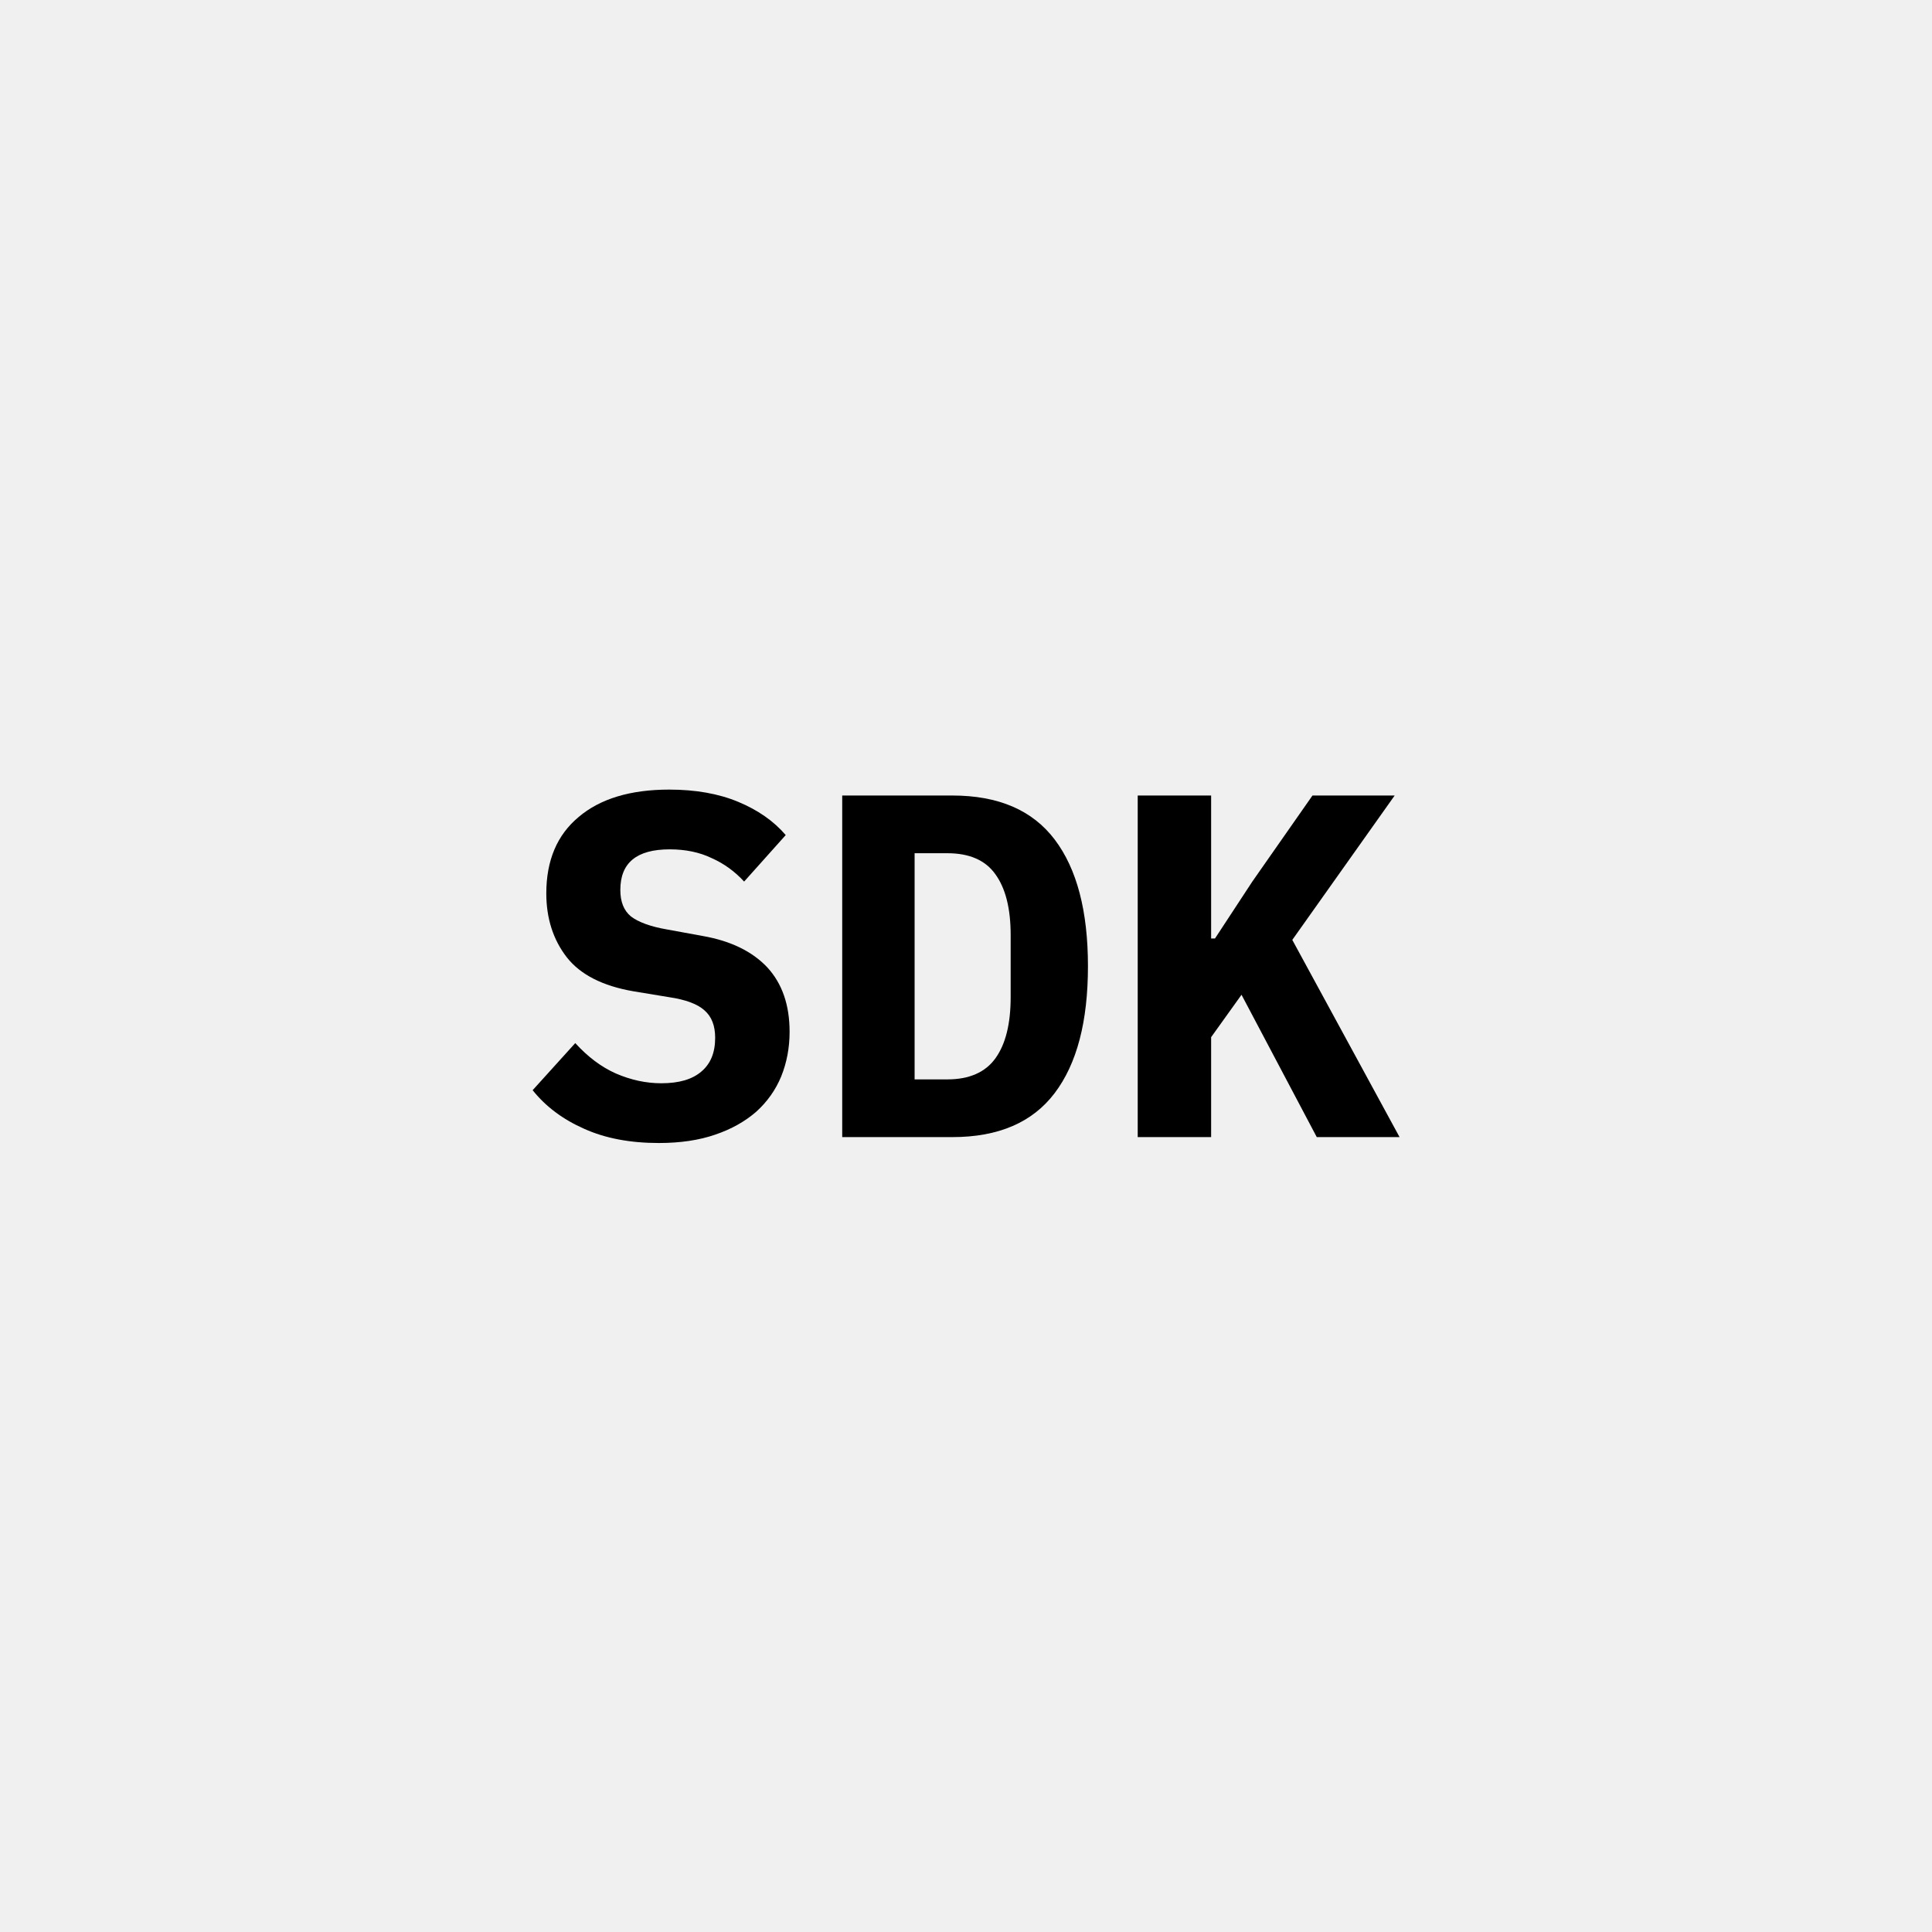
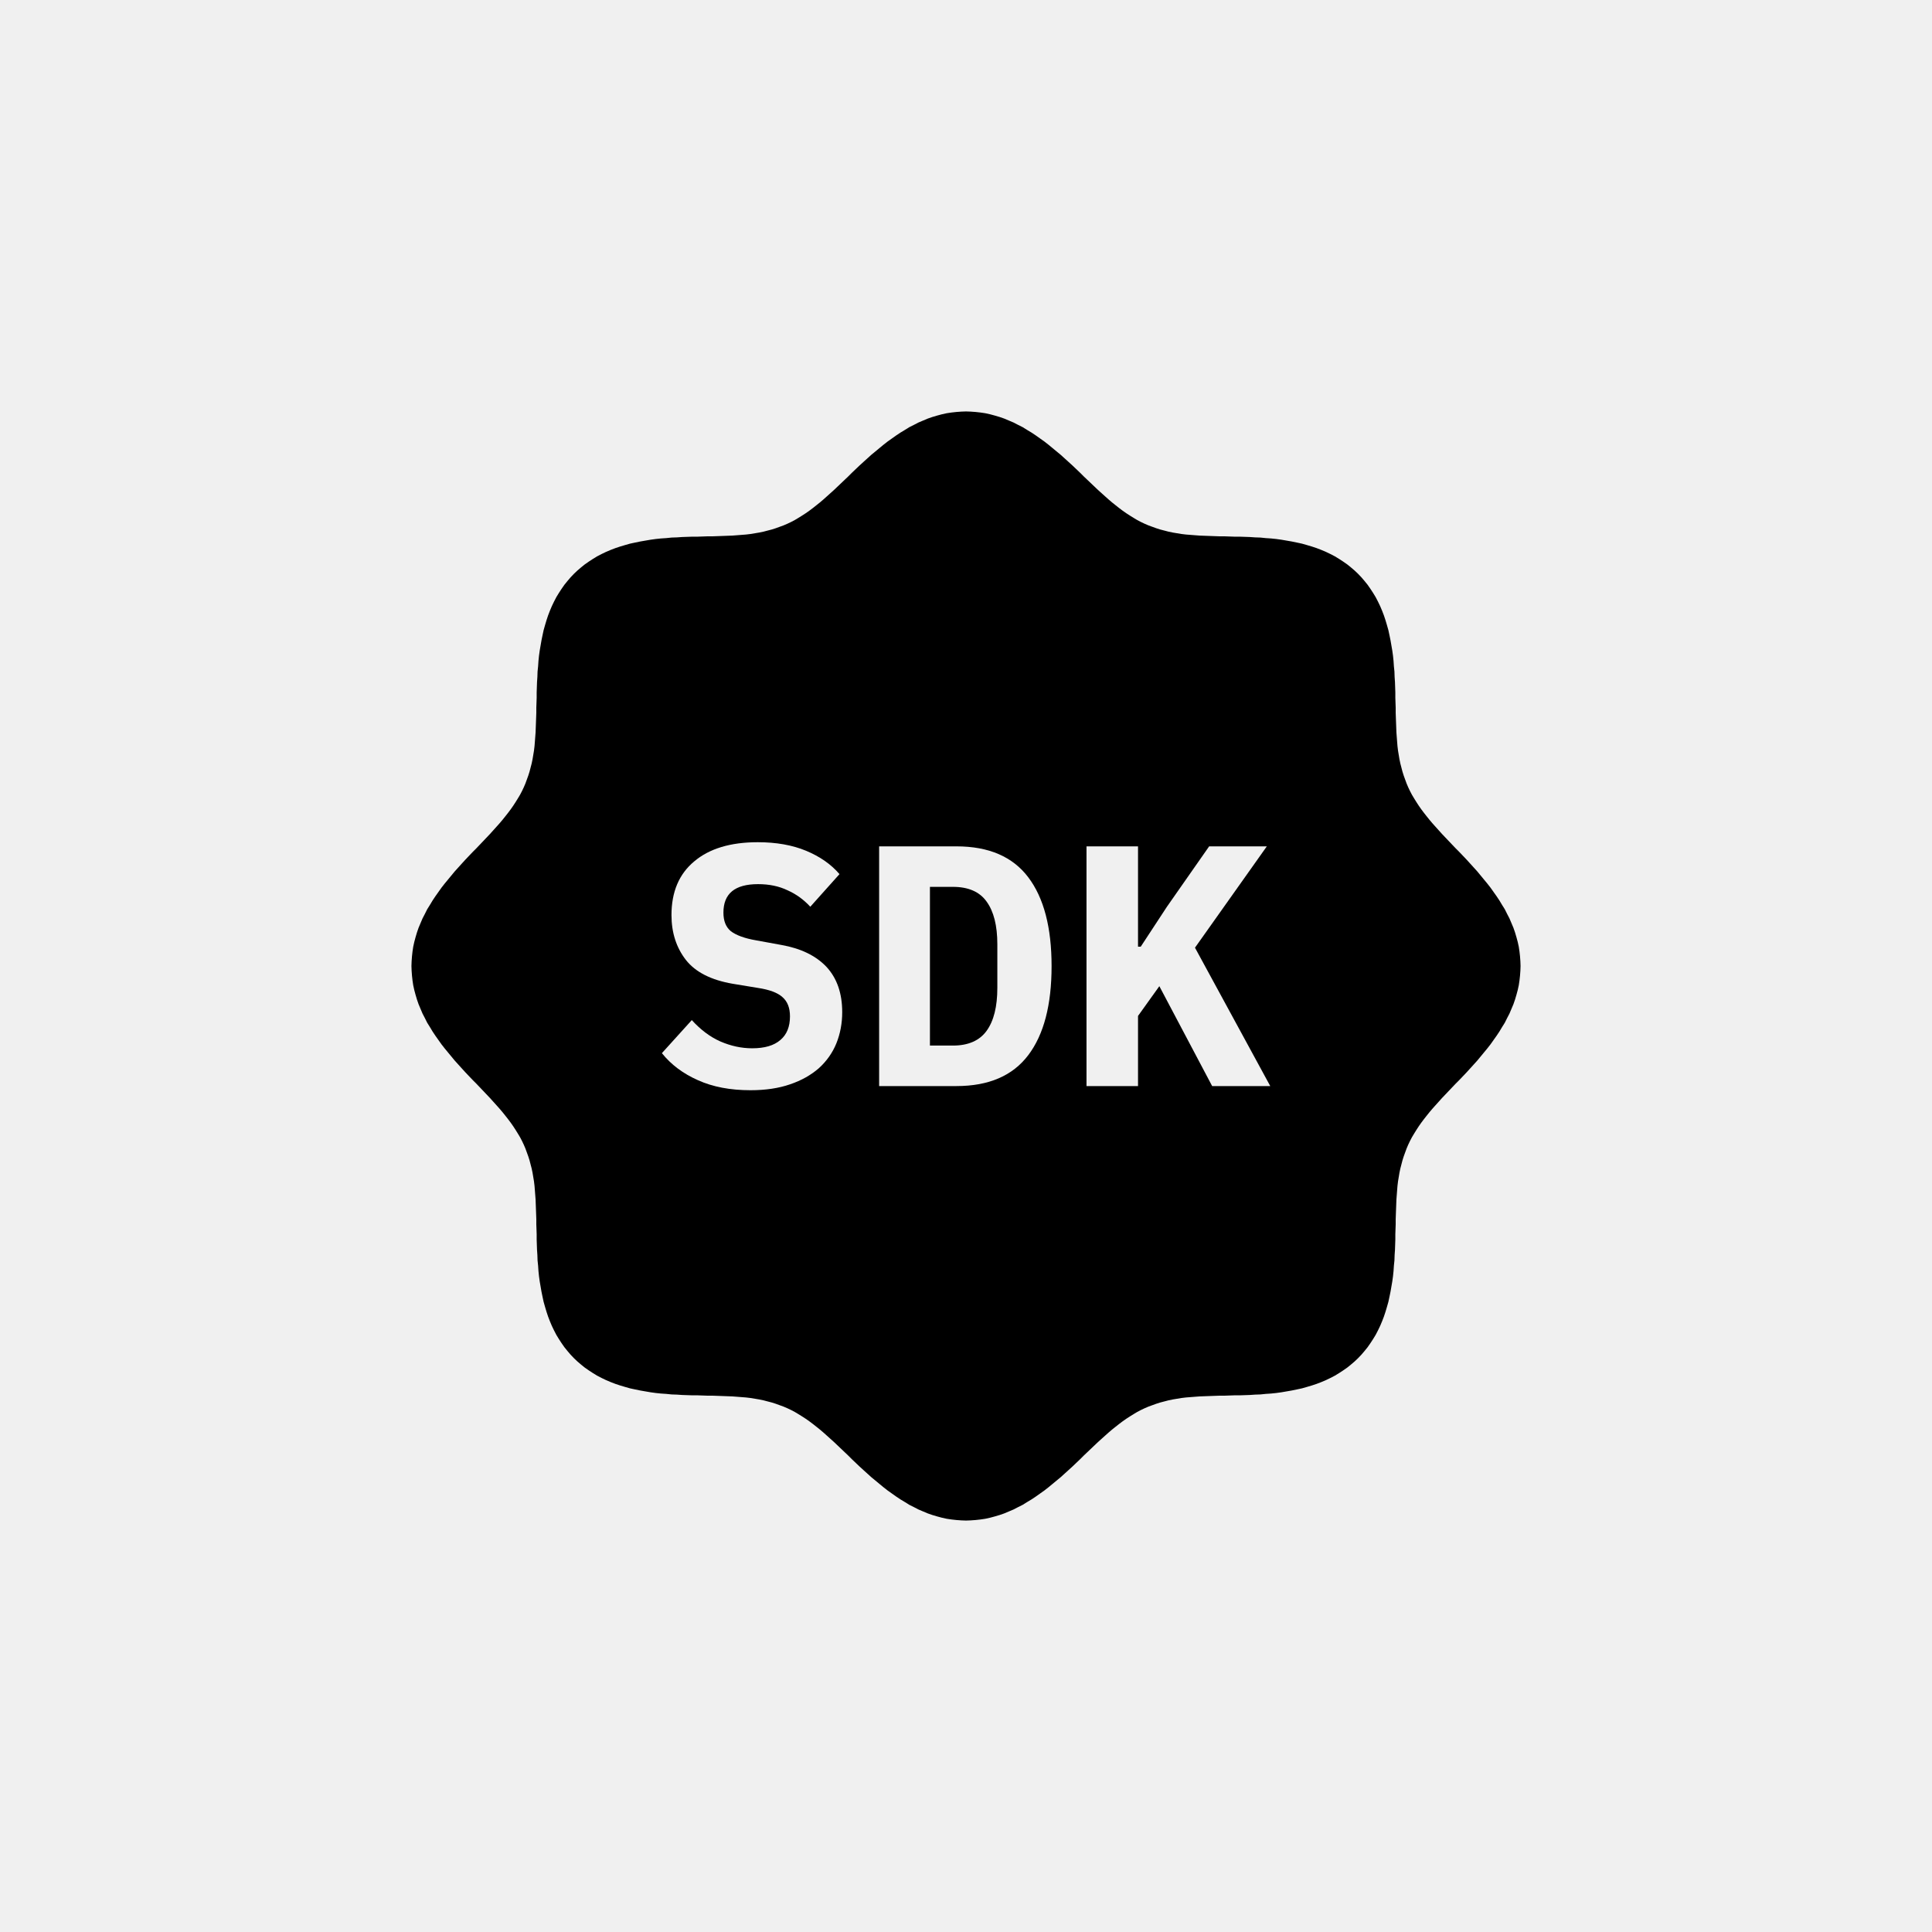
<svg xmlns="http://www.w3.org/2000/svg" viewBox="0 0 108 108">
-   <defs />
-   <g transform="translate(54 54) scale(1.14) translate(-54 -53.9)">
-     <path d="M38.94,62.58C37.53,62.58 36.31,62.35 35.27,61.88C34.23,61.42 33.39,60.79 32.75,59.99L34.84,57.68C35.45,58.35 36.11,58.85 36.83,59.17C37.57,59.49 38.31,59.65 39.06,59.65C39.93,59.65 40.58,59.46 41.03,59.07C41.48,58.69 41.7,58.14 41.7,57.42C41.7,56.83 41.53,56.38 41.17,56.07C40.84,55.77 40.26,55.55 39.45,55.43L37.69,55.14C36.19,54.88 35.1,54.33 34.43,53.48C33.76,52.62 33.42,51.57 33.42,50.34C33.42,48.72 33.95,47.47 35.01,46.59C36.06,45.7 37.54,45.25 39.45,45.25C40.74,45.25 41.87,45.45 42.83,45.85C43.79,46.25 44.57,46.79 45.16,47.48L43.12,49.76C42.67,49.27 42.14,48.88 41.53,48.61C40.93,48.32 40.24,48.18 39.47,48.18C37.85,48.18 37.05,48.84 37.05,50.17C37.05,50.75 37.22,51.18 37.57,51.47C37.94,51.75 38.53,51.97 39.35,52.11L41.1,52.43C42.46,52.67 43.51,53.18 44.25,53.96C44.98,54.75 45.35,55.8 45.35,57.13C45.35,57.91 45.21,58.64 44.94,59.31C44.67,59.97 44.26,60.55 43.72,61.04C43.17,61.52 42.5,61.9 41.7,62.17C40.92,62.44 40,62.58 38.94,62.58Z" fill="#000000" />
-     <path d="M47.93,45.54H53.33C55.59,45.54 57.26,46.26 58.35,47.7C59.44,49.14 59.98,51.21 59.98,53.91C59.98,56.62 59.44,58.69 58.35,60.13C57.26,61.57 55.59,62.29 53.33,62.29H47.93V45.54ZM53.09,59.46C54.16,59.46 54.95,59.11 55.44,58.43C55.94,57.74 56.19,56.74 56.19,55.43V52.38C56.19,51.08 55.94,50.09 55.44,49.4C54.95,48.71 54.16,48.37 53.09,48.37H51.48V59.46H53.09Z" fill="#000000" />
-     <path d="M67.51,55.31L66.02,57.39V62.29H62.42V45.54H66.02V52.55H66.21L68.04,49.76L70.99,45.54H75.02L70,52.62L75.26,62.29H71.2L67.51,55.31Z" fill="#000000" />
-   </g>
+   <defs>
+     <mask id="cut">
+       <rect width="108" height="108" fill="#fff" />
+       <g transform="translate(54 54) scale(0.8) translate(-54 -53.9)" fill="#000">
+         <path d="M38.94,62.58C37.53,62.58 36.31,62.35 35.27,61.88C34.23,61.42 33.39,60.79 32.75,59.99L34.84,57.68C35.45,58.35 36.11,58.85 36.83,59.17C37.57,59.49 38.31,59.65 39.06,59.65C39.93,59.65 40.58,59.46 41.03,59.07C41.48,58.69 41.7,58.14 41.7,57.42C41.7,56.83 41.53,56.38 41.17,56.07C40.84,55.77 40.26,55.55 39.45,55.43L37.69,55.14C36.19,54.88 35.1,54.33 34.43,53.48C33.76,52.62 33.42,51.57 33.42,50.34C33.42,48.72 33.95,47.47 35.01,46.59C36.06,45.7 37.54,45.25 39.45,45.25C40.74,45.25 41.87,45.45 42.83,45.85C43.79,46.25 44.57,46.79 45.16,47.48L43.12,49.76C42.67,49.27 42.14,48.88 41.53,48.61C40.93,48.32 40.24,48.18 39.47,48.18C37.85,48.18 37.05,48.84 37.05,50.17C37.05,50.75 37.22,51.18 37.57,51.47C37.94,51.75 38.53,51.97 39.35,52.11L41.1,52.43C42.46,52.67 43.51,53.18 44.25,53.96C44.98,54.75 45.35,55.8 45.35,57.13C45.35,57.91 45.21,58.64 44.94,59.31C44.67,59.97 44.26,60.55 43.72,61.04C43.17,61.52 42.5,61.9 41.7,62.17C40.92,62.44 40,62.58 38.94,62.58Z" />
+         <path d="M47.93,45.54H53.33C55.59,45.54 57.26,46.26 58.35,47.7C59.44,49.14 59.98,51.21 59.98,53.91C59.98,56.62 59.44,58.69 58.35,60.13C57.26,61.57 55.59,62.29 53.33,62.29H47.93V45.54ZM53.09,59.46C54.16,59.46 54.95,59.11 55.44,58.43C55.94,57.74 56.19,56.74 56.19,55.43V52.38C56.19,51.08 55.94,50.09 55.44,49.4C54.95,48.71 54.16,48.37 53.09,48.37H51.48V59.46H53.09Z" />
+         <path d="M67.51,55.31L66.02,57.39V62.29H62.42V45.54H66.02V52.55H66.21L68.04,49.76L70.99,45.54H75.02L70,52.62L75.26,62.29H71.2L67.51,55.31Z" />
+       </g>
+     </mask>
+   </defs>
+   <path d="M85.00,54.00L84.99,54.27L84.97,54.54L84.94,54.81L84.90,55.08L84.84,55.35L84.77,55.61L84.69,55.88L84.60,56.14L84.49,56.40L84.38,56.66L84.25,56.91L84.12,57.17L83.97,57.41L83.82,57.66L83.66,57.90L83.49,58.14L83.32,58.38L83.14,58.61L82.95,58.84L82.76,59.07L82.57,59.30L82.37,59.52L82.18,59.73L81.98,59.95L81.78,60.16L81.58,60.37L81.38,60.57L81.18,60.78L80.99,60.98L80.80,61.18L80.61,61.38L80.43,61.58L80.25,61.78L80.08,61.97L79.91,62.17L79.75,62.37L79.60,62.56L79.45,62.76L79.31,62.96L79.18,63.16L79.05,63.37L78.93,63.57L78.82,63.78L78.72,63.99L78.63,64.20L78.55,64.42L78.47,64.64L78.40,64.86L78.34,65.09L78.28,65.32L78.23,65.56L78.19,65.80L78.15,66.04L78.12,66.29L78.10,66.54L78.08,66.80L78.06,67.06L78.05,67.33L78.04,67.60L78.03,67.87L78.02,68.15L78.02,68.43L78.01,68.71L78.00,69.00L78.00,69.29L77.99,69.58L77.98,69.87L77.96,70.16L77.95,70.46L77.92,70.75L77.90,71.05L77.87,71.34L77.83,71.63L77.78,71.92L77.73,72.21L77.67,72.50L77.61,72.78L77.53,73.06L77.45,73.33L77.36,73.60L77.26,73.86L77.15,74.12L77.03,74.37L76.90,74.62L76.76,74.85L76.61,75.08L76.45,75.31L76.28,75.52L76.11,75.72L75.92,75.92L75.72,76.11L75.52,76.28L75.31,76.45L75.08,76.61L74.85,76.76L74.62,76.90L74.37,77.03L74.12,77.15L73.86,77.26L73.60,77.36L73.33,77.45L73.06,77.53L72.78,77.61L72.50,77.67L72.21,77.73L71.92,77.78L71.63,77.83L71.34,77.87L71.05,77.90L70.75,77.92L70.46,77.95L70.16,77.96L69.87,77.98L69.58,77.99L69.29,78.00L69.00,78.00L68.71,78.01L68.43,78.02L68.15,78.02L67.87,78.03L67.60,78.04L67.33,78.05L67.06,78.06L66.80,78.08L66.54,78.10L66.29,78.12L66.04,78.15L65.80,78.19L65.56,78.23L65.32,78.28L65.09,78.34L64.86,78.40L64.64,78.47L64.42,78.55L64.20,78.63L63.99,78.72L63.78,78.82L63.57,78.93L63.37,79.05L63.16,79.18L62.96,79.31L62.76,79.45L62.56,79.60L62.37,79.75L62.17,79.91L61.97,80.08L61.78,80.25L61.58,80.43L61.38,80.61L61.18,80.80L60.98,80.99L60.78,81.18L60.57,81.38L60.37,81.58L60.16,81.78L59.95,81.98L59.73,82.18L59.52,82.37L59.30,82.57L59.07,82.76L58.84,82.95L58.61,83.14L58.38,83.32L58.14,83.49L57.90,83.66L57.66,83.82L57.41,83.97L57.17,84.12L56.91,84.25L56.66,84.38L56.40,84.49L56.14,84.60L55.88,84.69L55.61,84.77L55.35,84.84L55.08,84.90L54.81,84.94L54.54,84.97L54.27,84.99L54.00,85.00L53.73,84.99L53.46,84.97L53.19,84.94L52.92,84.90L52.65,84.84L52.39,84.77L52.12,84.69L51.86,84.60L51.60,84.49L51.34,84.38L51.09,84.25L50.83,84.12L50.59,83.97L50.34,83.82L50.10,83.66L49.86,83.49L49.62,83.32L49.39,83.14L49.16,82.95L48.93,82.76L48.70,82.57L48.48,82.37L48.27,82.18L48.05,81.98L47.84,81.78L47.63,81.58L47.43,81.38L47.22,81.18L47.02,80.99L46.82,80.80L46.62,80.61L46.42,80.43L46.22,80.25L46.03,80.08L45.83,79.91L45.63,79.75L45.44,79.60L45.24,79.45L45.04,79.31L44.84,79.18L44.63,79.05L44.43,78.93L44.22,78.82L44.01,78.72L43.80,78.63L43.58,78.55L43.36,78.47L43.14,78.40L42.91,78.34L42.68,78.28L42.44,78.23L42.20,78.19L41.96,78.15L41.71,78.12L41.46,78.10L41.20,78.08L40.94,78.06L40.67,78.05L40.40,78.04L40.13,78.03L39.85,78.02L39.57,78.02L39.29,78.01L39.00,78.00L38.71,78.00L38.42,77.99L38.13,77.98L37.84,77.96L37.54,77.95L37.25,77.92L36.95,77.90L36.66,77.87L36.37,77.83L36.08,77.78L35.79,77.73L35.50,77.67L35.22,77.61L34.94,77.53L34.67,77.45L34.40,77.36L34.14,77.26L33.88,77.15L33.63,77.03L33.38,76.90L33.15,76.76L32.92,76.61L32.69,76.45L32.48,76.28L32.28,76.11L32.08,75.92L31.89,75.72L31.72,75.52L31.55,75.31L31.39,75.08L31.24,74.85L31.10,74.62L30.97,74.37L30.85,74.12L30.74,73.86L30.64,73.60L30.55,73.33L30.47,73.06L30.39,72.78L30.33,72.50L30.27,72.21L30.22,71.92L30.17,71.63L30.13,71.34L30.10,71.05L30.08,70.75L30.05,70.46L30.04,70.16L30.02,69.87L30.01,69.58L30.00,69.29L30.00,69.00L29.99,68.71L29.98,68.43L29.98,68.15L29.97,67.87L29.96,67.60L29.95,67.33L29.94,67.06L29.92,66.80L29.90,66.54L29.88,66.29L29.85,66.04L29.81,65.80L29.77,65.56L29.72,65.32L29.66,65.09L29.60,64.86L29.53,64.64L29.45,64.42L29.37,64.20L29.28,63.99L29.18,63.78L29.07,63.57L28.95,63.37L28.82,63.16L28.69,62.96L28.55,62.76L28.40,62.56L28.25,62.37L28.09,62.17L27.92,61.97L27.75,61.78L27.57,61.58L27.39,61.38L27.20,61.18L27.01,60.98L26.82,60.78L26.62,60.57L26.42,60.37L26.22,60.16L26.02,59.95L25.82,59.73L25.63,59.52L25.43,59.30L25.24,59.07L25.05,58.84L24.86,58.61L24.68,58.38L24.51,58.14L24.34,57.90L24.18,57.66L24.03,57.41L23.88,57.17L23.75,56.91L23.62,56.66L23.51,56.40L23.40,56.14L23.31,55.88L23.23,55.61L23.16,55.35L23.10,55.08L23.06,54.81L23.03,54.54L23.01,54.27L23.00,54.00L23.01,53.73L23.03,53.46L23.06,53.19L23.10,52.92L23.16,52.65L23.23,52.39L23.31,52.12L23.40,51.86L23.51,51.60L23.62,51.34L23.75,51.09L23.88,50.83L24.03,50.59L24.18,50.34L24.34,50.10L24.51,49.86L24.68,49.62L24.86,49.39L25.05,49.16L25.24,48.93L25.43,48.70L25.63,48.48L25.82,48.27L26.02,48.05L26.22,47.84L26.42,47.63L26.62,47.43L26.82,47.22L27.01,47.02L27.20,46.82L27.39,46.62L27.57,46.42L27.75,46.22L27.92,46.03L28.09,45.83L28.25,45.63L28.40,45.44L28.55,45.24L28.69,45.04L28.82,44.84L28.95,44.63L29.07,44.43L29.18,44.22L29.28,44.01L29.37,43.80L29.45,43.58L29.53,43.36L29.60,43.14L29.66,42.91L29.72,42.68L29.77,42.44L29.81,42.20L29.85,41.96L29.88,41.71L29.90,41.46L29.92,41.20L29.94,40.94L29.95,40.67L29.96,40.40L29.97,40.13L29.98,39.85L29.98,39.57L29.99,39.29L30.00,39.00L30.00,38.71L30.01,38.42L30.02,38.13L30.04,37.84L30.05,37.54L30.08,37.25L30.10,36.95L30.13,36.66L30.17,36.37L30.22,36.08L30.27,35.79L30.33,35.50L30.39,35.22L30.47,34.94L30.55,34.67L30.64,34.40L30.74,34.14L30.85,33.88L30.97,33.63L31.10,33.38L31.24,33.15L31.39,32.92L31.55,32.69L31.72,32.48L31.89,32.28L32.08,32.08L32.28,31.89L32.48,31.72L32.69,31.55L32.92,31.39L33.15,31.24L33.38,31.10L33.63,30.97L33.88,30.85L34.14,30.74L34.40,30.64L34.67,30.55L34.94,30.47L35.22,30.39L35.50,30.33L35.79,30.27L36.08,30.22L36.37,30.17L36.66,30.13L36.95,30.10L37.25,30.08L37.54,30.05L37.84,30.04L38.13,30.02L38.42,30.01L38.71,30.00L39.00,30.00L39.29,29.99L39.57,29.98L39.85,29.98L40.13,29.97L40.40,29.96L40.67,29.95L40.94,29.94L41.20,29.92L41.46,29.90L41.71,29.88L41.96,29.85L42.20,29.81L42.44,29.77L42.68,29.72L42.91,29.66L43.14,29.60L43.36,29.53L43.58,29.45L43.80,29.37L44.01,29.28L44.22,29.18L44.43,29.07L44.63,28.95L44.84,28.82L45.04,28.69L45.24,28.55L45.44,28.40L45.63,28.25L45.83,28.09L46.03,27.92L46.22,27.75L46.42,27.57L46.62,27.39L46.82,27.20L47.02,27.01L47.22,26.82L47.43,26.62L47.63,26.42L47.84,26.22L48.05,26.02L48.27,25.82L48.48,25.63L48.70,25.43L48.93,25.24L49.16,25.05L49.39,24.86L49.62,24.68L49.86,24.51L50.10,24.34L50.34,24.18L50.59,24.03L50.83,23.88L51.09,23.75L51.34,23.62L51.60,23.51L51.86,23.40L52.12,23.31L52.39,23.23L52.65,23.16L52.92,23.10L53.19,23.06L53.46,23.03L53.73,23.01L54.00,23.00L54.27,23.01L54.54,23.03L54.81,23.06L55.08,23.10L55.35,23.16L55.61,23.23L55.88,23.31L56.14,23.40L56.40,23.51L56.66,23.62L56.91,23.75L57.17,23.88L57.41,24.03L57.66,24.18L57.90,24.34L58.14,24.51L58.38,24.68L58.61,24.86L58.84,25.05L59.07,25.24L59.30,25.43L59.52,25.63L59.73,25.82L59.95,26.02L60.16,26.22L60.37,26.42L60.57,26.62L60.78,26.82L60.98,27.01L61.18,27.20L61.38,27.39L61.58,27.57L61.78,27.75L61.97,27.92L62.17,28.09L62.37,28.25L62.56,28.40L62.76,28.55L62.96,28.69L63.16,28.82L63.37,28.95L63.57,29.07L63.78,29.18L63.99,29.28L64.20,29.37L64.42,29.45L64.64,29.53L64.86,29.60L65.09,29.66L65.32,29.72L65.56,29.77L65.80,29.81L66.04,29.85L66.29,29.88L66.54,29.90L66.80,29.92L67.06,29.94L67.33,29.95L67.60,29.96L67.87,29.97L68.15,29.98L68.43,29.98L68.71,29.99L69.00,30.00L69.29,30.00L69.58,30.01L69.87,30.02L70.16,30.04L70.46,30.05L70.75,30.08L71.05,30.10L71.34,30.13L71.63,30.17L71.92,30.22L72.21,30.27L72.50,30.33L72.78,30.39L73.06,30.47L73.33,30.55L73.60,30.64L73.86,30.74L74.12,30.85L74.37,30.97L74.62,31.10L74.85,31.24L75.08,31.39L75.31,31.55L75.52,31.72L75.72,31.89L75.92,32.08L76.11,32.28L76.28,32.48L76.45,32.69L76.61,32.92L76.76,33.15L76.90,33.38L77.03,33.63L77.15,33.88L77.26,34.14L77.36,34.40L77.45,34.67L77.53,34.94L77.61,35.22L77.67,35.50L77.73,35.79L77.78,36.08L77.83,36.37L77.87,36.66L77.90,36.95L77.92,37.25L77.95,37.54L77.96,37.84L77.98,38.13L77.99,38.42L78.00,38.71L78.00,39.00L78.01,39.29L78.02,39.57L78.02,39.85L78.03,40.13L78.04,40.40L78.05,40.67L78.06,40.94L78.08,41.20L78.10,41.46L78.12,41.71L78.15,41.96L78.19,42.20L78.23,42.44L78.28,42.68L78.34,42.91L78.40,43.14L78.47,43.36L78.55,43.58L78.63,43.80L78.72,44.01L78.82,44.22L78.93,44.43L79.05,44.63L79.18,44.84L79.31,45.04L79.45,45.24L79.60,45.44L79.75,45.63L79.91,45.83L80.08,46.03L80.25,46.22L80.43,46.42L80.61,46.62L80.80,46.82L80.99,47.02L81.18,47.22L81.38,47.43L81.58,47.63L81.78,47.84L81.98,48.05L82.18,48.27L82.37,48.48L82.57,48.70L82.76,48.93L82.95,49.16L83.14,49.39L83.32,49.62L83.49,49.86L83.66,50.10L83.82,50.34L83.97,50.59L84.12,50.83L84.25,51.09L84.38,51.34L84.49,51.60L84.60,51.86L84.69,52.12L84.77,52.39L84.84,52.65L84.90,52.92L84.94,53.19L84.97,53.46L84.99,53.73Z" fill="#000000" mask="url(#cut)" />
</svg>
